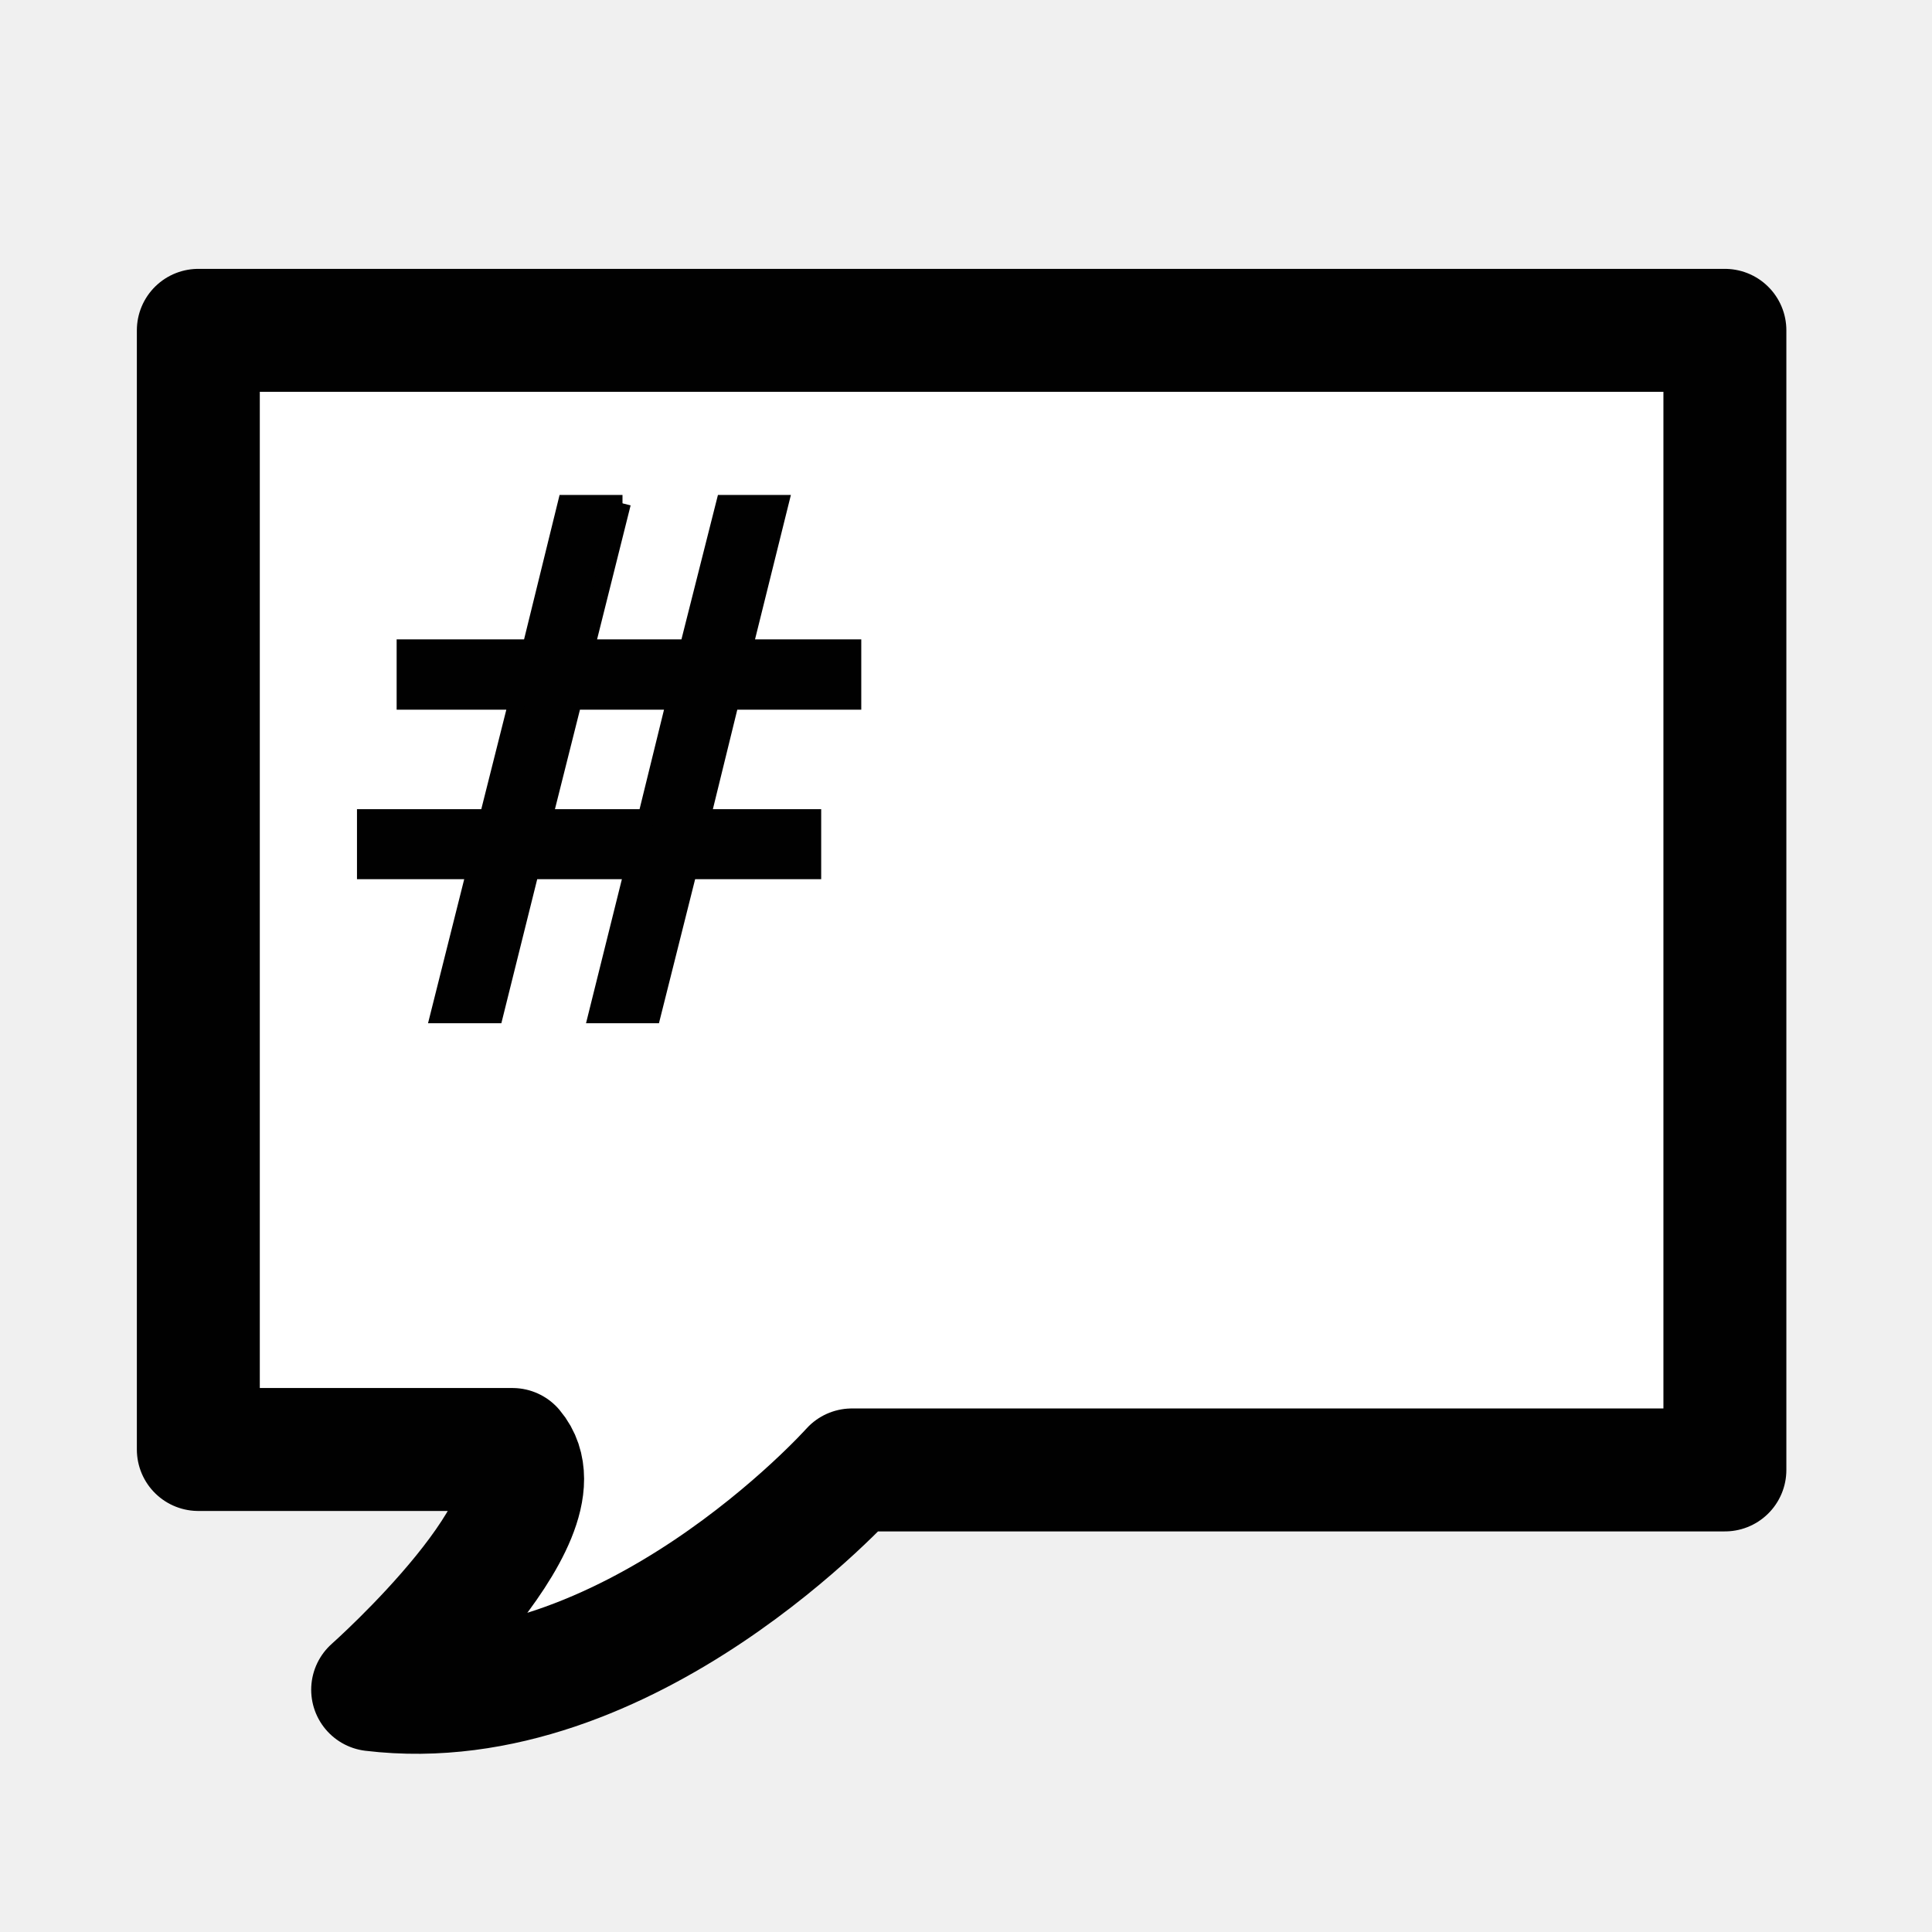
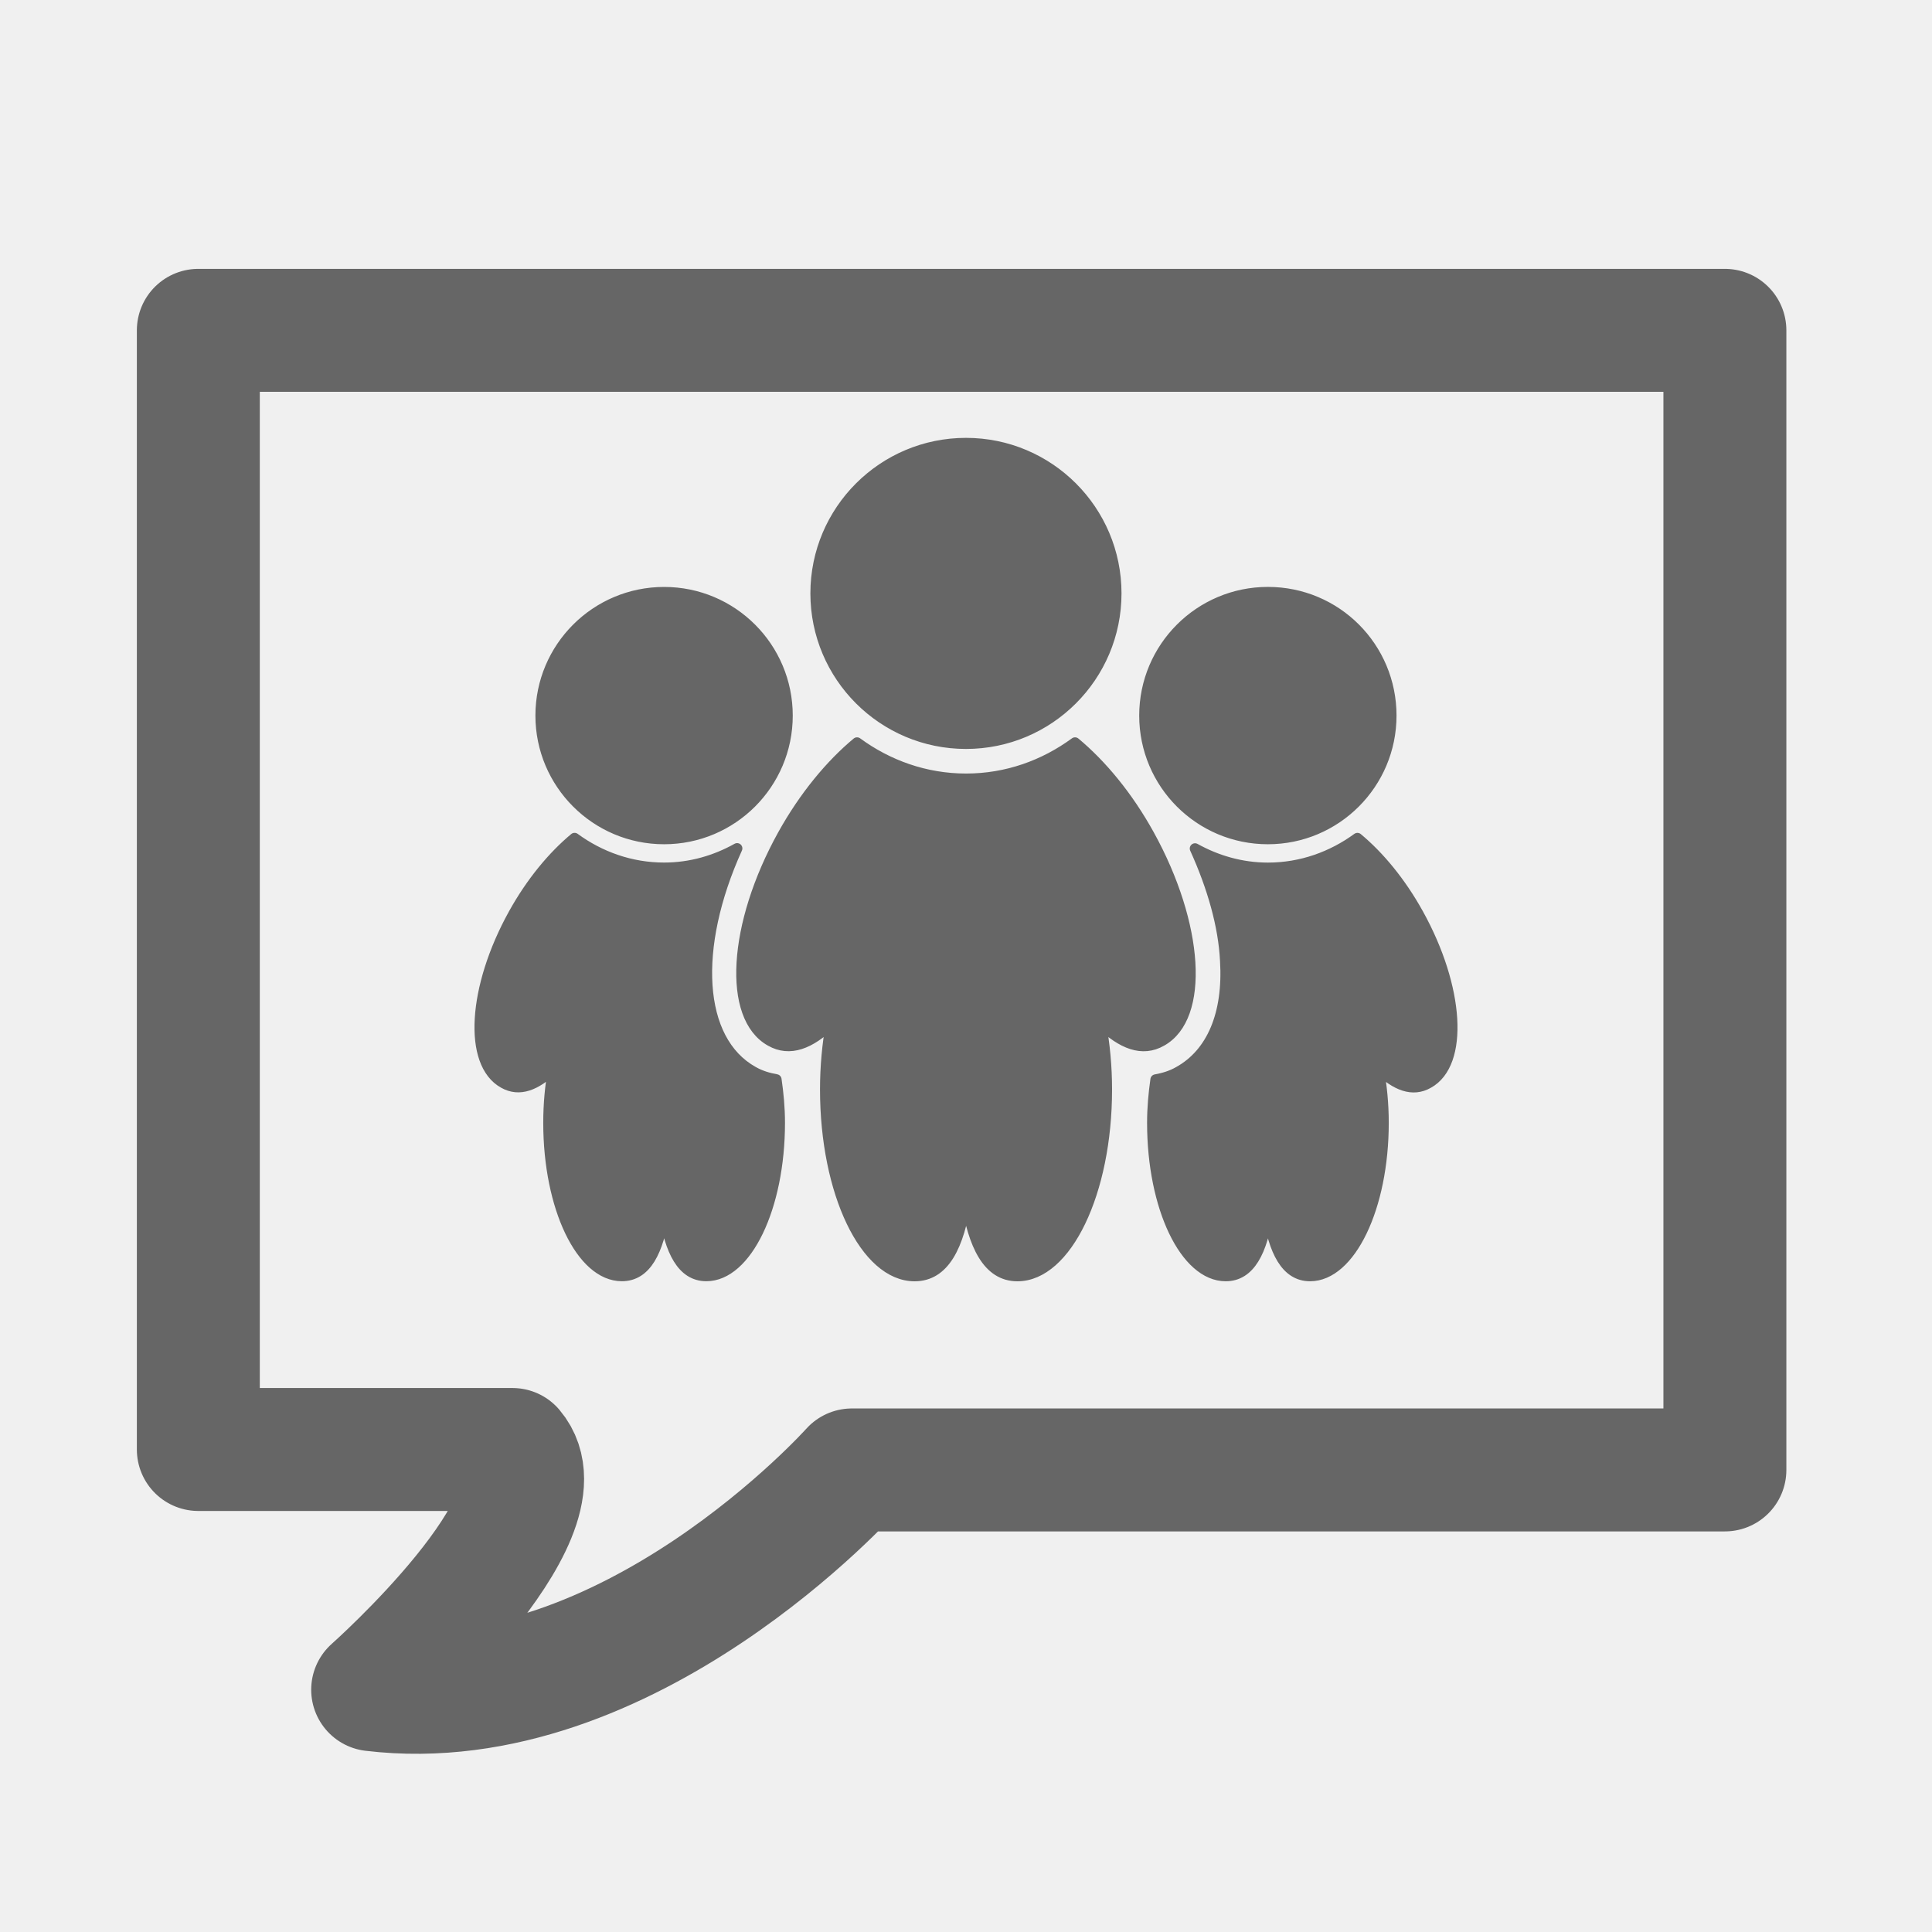
- <svg xmlns="http://www.w3.org/2000/svg" enable-background="new 0 0 55 55" height="55px" version="1.1" viewBox="0 0 55 55" width="55px" x="0px" xml:space="preserve" y="0px">
-   <g display="block" id="activity-irc_x5F_chat">
-     <path d="   M5.646,9.404v31.86h8.943c1.602,1.892-3.98,6.839-3.98,6.839c7.275,0.873,13.643-6.257,13.643-6.257h24.852V9.404H5.646z" fill="#FFFFFF" id="rect3365" stroke="#010101" stroke-linecap="round" stroke-linejoin="round" stroke-width="3.5" />
-     <path d="M19.207,19.965h-2.883l-0.832,3.309h2.902   L19.207,19.965 M17.721,14.329l-1.029,4.111h2.893l1.039-4.111h1.586l-1.021,4.111h3.091v1.525h-3.478l-0.812,3.309h3.149v1.516   h-3.536l-1.03,4.101h-1.585l1.021-4.101h-2.902l-1.021,4.101h-1.595l1.03-4.101h-3.12v-1.516h3.486l0.833-3.309h-3.19v-1.525h3.576   l1.011-4.111H17.721" fill="#010101" id="text4571" stroke="#010101" stroke-width="0.477" />
+ <svg xmlns="http://www.w3.org/2000/svg" enable-background="new 0 0 55 55" height="55px" id="svg2" style="" version="1.1" viewBox="0 0 55 55" width="55px" x="0px" xml:space="preserve" y="0px">
+   <defs id="defs9" style="" />
+   <g display="block" id="activity-irc_x5F_chat" style="">
+     <path d="m 5.646,9.404 v 31.86 h 8.943 c 1.602,1.892 -3.98,6.839 -3.98,6.839 7.275,0.873 13.643,-6.257 13.643,-6.257 H 49.104 V 9.404 H 5.646 z" id="rect3365" style="fill:none;stroke:#666666;stroke-width:3.5;stroke-linecap:round;stroke-linejoin:round" />
+     <path d="m 33.066,29.637 c 1.227,-0.683 1.062,-3.312 -0.354,-5.874 -0.61,-1.104 -1.358,-1.998 -2.108,-2.623 -0.875,0.642 -1.938,1.031 -3.102,1.031 -1.165,0 -2.231,-0.391 -3.104,-1.031 -0.75,0.625 -1.498,1.52 -2.111,2.623 -1.422,2.562 -1.578,5.191 -0.35,5.874 0.549,0.312 1.127,0.078 1.723,-0.496 -0.105,0.582 -0.166,1.213 -0.166,1.873 0,2.938 1.139,5.312 2.543,5.312 0.846,0 1.265,-0.854 1.466,-2.188 0.2,1.314 0.62,2.188 1.46,2.188 1.396,0 2.545,-2.375 2.545,-5.312 0,-0.66 -0.062,-1.291 -0.168,-1.873 0.599,0.574 1.176,0.811 1.726,0.496 z m -5.566,-8.466 c 2.361,0 4.277,-1.916 4.277,-4.279 0,-2.362 -1.916,-4.277 -4.277,-4.277 -2.363,0 -4.28,1.916 -4.28,4.278 0.001,2.363 1.918,4.278 4.28,4.278 z m 8.594,2.713 c 1.938,0 3.512,-1.573 3.512,-3.513 0,-1.94 -1.562,-3.513 -3.512,-3.513 -1.939,0 -3.513,1.572 -3.513,3.513 0,1.94 1.571,3.513 3.513,3.513 z m 4.28,2.129 c -0.502,-0.907 -1.116,-1.641 -1.731,-2.153 -0.719,0.525 -1.595,0.846 -2.547,0.846 -0.756,0 -1.459,-0.207 -2.076,-0.55 0.496,1.092 0.812,2.199 0.861,3.189 0.094,1.516 -0.381,2.641 -1.329,3.165 -0.204,0.117 -0.426,0.183 -0.653,0.224 -0.056,0.396 -0.094,0.801 -0.094,1.231 0,2.412 0.938,4.36 2.088,4.36 0.693,0 1.039,-0.709 1.203,-1.795 0.163,1.078 0.508,1.795 1.199,1.795 1.146,0 2.09,-1.949 2.09,-4.36 0,-0.542 -0.052,-1.06 -0.139,-1.538 0.492,0.473 0.966,0.667 1.418,0.407 1.007,-0.559 0.877,-2.718 -0.29,-4.821 z m -21.468,-2.129 c 1.939,0 3.512,-1.573 3.512,-3.513 0,-1.94 -1.572,-3.512 -3.512,-3.512 -1.94,0 -3.514,1.572 -3.514,3.513 10e-4,1.939 1.574,3.512 3.514,3.512 z m 2.535,6.622 c -1.593,-0.886 -1.739,-3.524 -0.457,-6.354 -0.619,0.346 -1.322,0.553 -2.078,0.553 -0.956,0 -1.832,-0.321 -2.549,-0.846 -0.616,0.513 -1.229,1.246 -1.733,2.153 -1.167,2.104 -1.295,4.262 -0.287,4.821 0.451,0.257 0.925,0.062 1.414,-0.407 -0.086,0.479 -0.136,0.996 -0.136,1.538 0,2.412 0.935,4.36 2.088,4.36 0.694,0 1.039,-0.709 1.204,-1.795 0.165,1.078 0.509,1.795 1.201,1.795 1.146,0 2.089,-1.949 2.089,-4.36 0,-0.433 -0.04,-0.841 -0.097,-1.233 -0.225,-0.04 -0.449,-0.105 -0.659,-0.225 z" id="people" style="fill:#666666;fill-opacity:1;stroke:#666666;stroke-width:0.3;stroke-miterlimit:4;stroke-dasharray:none;stroke-linejoin:round" />
  </g>
</svg>
